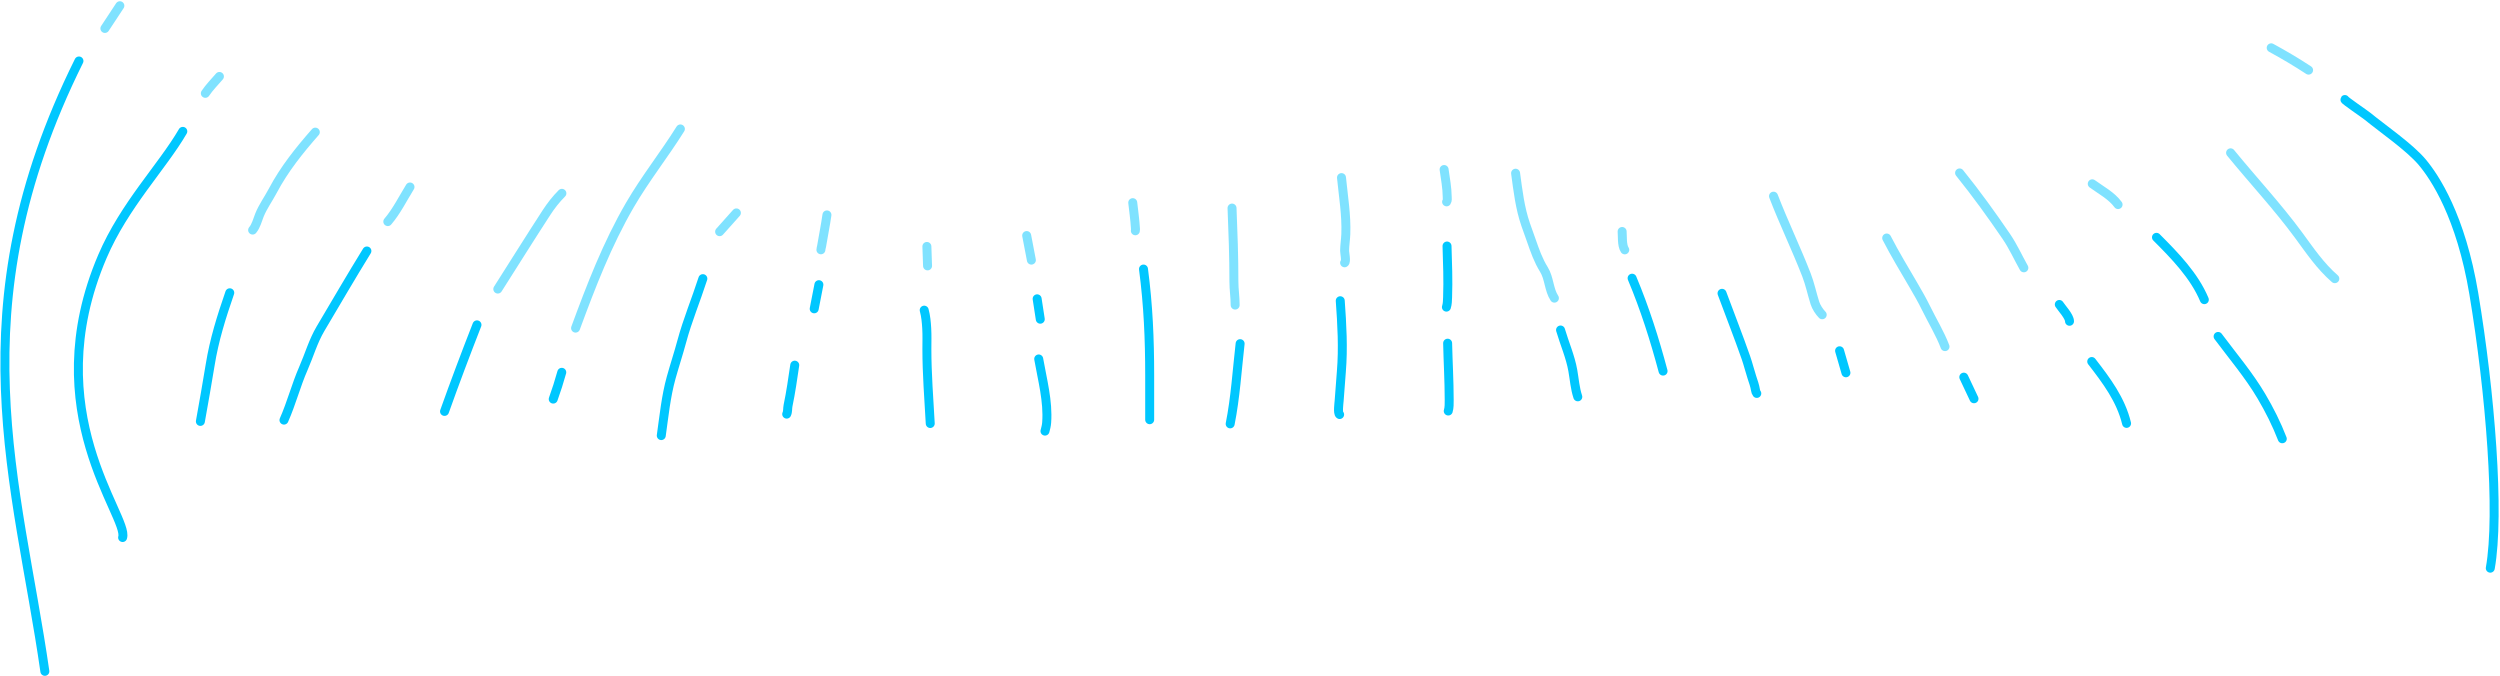
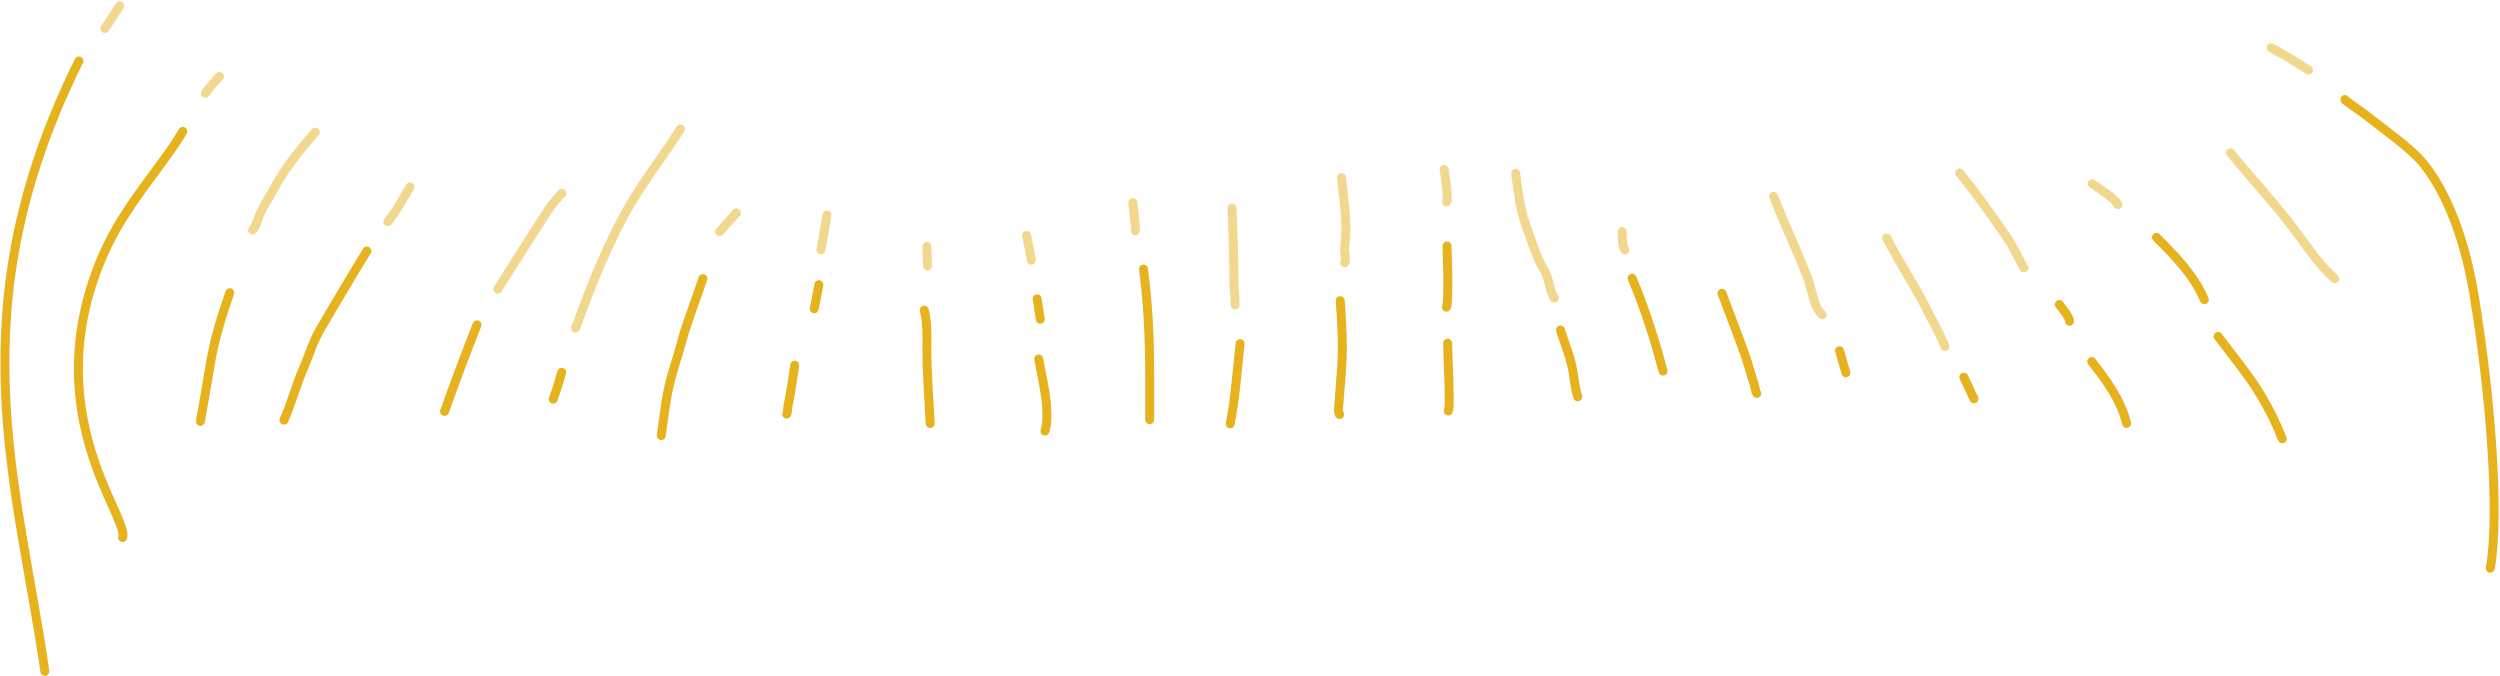
<svg xmlns="http://www.w3.org/2000/svg" width="1672" height="452" viewBox="0 0 1672 452" fill="none">
-   <path d="M764.764 179.939C767.952 204.2 768.905 226.766 768.905 250.99C768.905 260.905 768.905 270.908 768.905 280.706" stroke="#00c7ff" stroke-width="6" stroke-linecap="round" />
-   <path d="M757.579 135.532C758.232 141.23 759.027 146.95 759.379 152.68C759.412 153.212 759.455 153.809 759.321 154.344" stroke="#00c7ff" stroke-opacity="0.5" stroke-width="6" stroke-linecap="round" />
-   <path d="M823.986 139.155C824.665 155.535 825.234 171.892 825.234 188.281C825.234 193.558 826.066 198.786 826.066 204.04" stroke="#00c7ff" stroke-opacity="0.5" stroke-width="6" stroke-linecap="round" />
-   <path d="M829.394 229.828C827.355 247.533 826.241 265.977 822.739 283.484" stroke="#00c7ff" stroke-width="6" stroke-linecap="round" />
-   <path d="M897.191 118.774C898.419 131.249 900.564 143.985 900.08 156.578C899.936 160.314 899.309 164.016 899.271 167.762C899.259 168.931 900.562 175.111 899.271 175.757" stroke="#00c7ff" stroke-opacity="0.5" stroke-width="6" stroke-linecap="round" />
-   <path d="M896.36 201.129C897.504 217.124 898.407 232.643 897.099 248.592C896.567 255.076 896.068 261.558 895.62 268.048C895.531 269.336 894.537 276.541 895.944 277.245" stroke="#00c7ff" stroke-width="6" stroke-linecap="round" />
-   <path d="M965.82 113.367C966.654 119.36 967.816 125.541 967.9 131.622C967.917 132.815 968.147 134.001 967.484 134.996" stroke="#00c7ff" stroke-opacity="0.5" stroke-width="6" stroke-linecap="round" />
-   <path d="M967.767 164.535C968.125 175.979 968.568 187.334 968.153 198.755C968.074 200.938 968.05 203.333 967.358 205.408" stroke="#00c7ff" stroke-width="6" stroke-linecap="round" />
-   <path d="M968.176 229.523C968.448 242.144 969.22 254.82 969.22 267.444C969.22 269.729 969.301 272.742 968.585 274.892" stroke="#00c7ff" stroke-width="6" stroke-linecap="round" />
-   <path d="M1043.69 220.705C1046.33 229.7 1050.27 238.555 1051.9 247.819C1052.95 253.718 1053.33 259.694 1055.23 265.401" stroke="#00c7ff" stroke-width="6" stroke-linecap="round" />
-   <path d="M1013.62 115.847C1015.24 127.728 1016.51 139.027 1020.4 150.309C1021.62 153.84 1022.91 157.336 1024.15 160.86C1026.56 167.73 1028.72 174.036 1032.57 180.246C1036.18 186.058 1035.88 193.821 1039.59 199.398" stroke="#00c7ff" stroke-opacity="0.5" stroke-width="6" stroke-linecap="round" />
-   <path d="M1084.88 154.814C1085.18 158.109 1084.61 164.06 1086.64 167.101" stroke="#00c7ff" stroke-opacity="0.5" stroke-width="6" stroke-linecap="round" />
-   <path d="M1091.55 186.058C1100.03 206.271 1106.62 227.026 1112.26 248.195" stroke="#00c7ff" stroke-width="6" stroke-linecap="round" />
-   <path d="M1151.69 196.164C1156.99 210.554 1162.66 224.851 1167.71 239.331C1169.2 243.612 1170.24 248.021 1171.66 252.322C1172.6 255.159 1173.63 257.996 1174.09 260.961C1174.22 261.81 1174.43 262.448 1174.94 263.129" stroke="#00c7ff" stroke-width="6" stroke-linecap="round" />
-   <path d="M1186.12 131.201C1192.94 148.952 1201.27 166.087 1208.15 183.824C1210.54 189.969 1211.83 196.413 1213.82 202.676C1214.65 205.296 1216.71 208.527 1218.69 210.512" stroke="#00c7ff" stroke-opacity="0.5" stroke-width="6" stroke-linecap="round" />
-   <path d="M1230.31 234.589C1231.77 239.489 1233.19 244.394 1234.56 249.318" stroke="#00c7ff" stroke-width="6" stroke-linecap="round" />
-   <path d="M1261.82 159.183C1267.31 169.892 1273.51 180.072 1279.56 190.44C1282.61 195.649 1285.58 200.808 1288.23 206.231C1292.41 214.785 1297.44 222.906 1300.83 231.826" stroke="#00c7ff" stroke-opacity="0.5" stroke-width="6" stroke-linecap="round" />
-   <path d="M1313.39 252.231L1320.21 266.693" stroke="#00c7ff" stroke-width="6" stroke-linecap="round" />
-   <path d="M1310.57 115.652C1321.73 129.478 1331.92 143.63 1341.91 158.277C1346.38 164.836 1349.67 172.206 1353.56 179.121" stroke="#00c7ff" stroke-opacity="0.5" stroke-width="6" stroke-linecap="round" />
-   <path d="M1377.26 203.625C1378.8 205.993 1384.09 211.655 1384.09 214.873" stroke="#00c7ff" stroke-width="6" stroke-linecap="round" />
-   <path d="M1398.95 241.787C1408.9 254.673 1418.39 267.248 1422.25 283.163" stroke="#00c7ff" stroke-width="6" stroke-linecap="round" />
-   <path d="M1399.3 122.928C1405.13 127.181 1412.24 130.883 1416.57 136.825" stroke="#00c7ff" stroke-opacity="0.5" stroke-width="6" stroke-linecap="round" />
-   <path d="M1442.25 158.722C1454.39 170.863 1467.56 184.35 1474.26 200.412" stroke="#00c7ff" stroke-width="6" stroke-linecap="round" />
-   <path d="M1491.81 102.204C1506.79 120.561 1523.21 138.134 1537.26 157.234C1544.88 167.608 1551.75 177.878 1561.53 186.384" stroke="#00c7ff" stroke-opacity="0.5" stroke-width="6" stroke-linecap="round" />
-   <path d="M1483.47 225.009C1493.29 238.188 1503.97 250.739 1512.37 264.9C1517.77 274 1522.56 283.589 1526.39 293.45" stroke="#00c7ff" stroke-width="6" stroke-linecap="round" />
-   <path d="M686.643 157.528C687.711 163.004 688.762 168.482 689.79 173.966" stroke="#00c7ff" stroke-opacity="0.5" stroke-width="6" stroke-linecap="round" />
-   <path d="M693.638 199.846L695.736 213.486" stroke="#00c7ff" stroke-width="6" stroke-linecap="round" />
-   <path d="M694.687 240.066C697.113 253.926 701.076 268.415 700.01 282.618C699.862 284.601 699.405 286.419 698.883 288.331" stroke="#00c7ff" stroke-width="6" stroke-linecap="round" />
-   <path d="M622.144 283.246C621.231 266.671 619.901 250.039 619.901 233.427C619.901 228.86 620.063 224.257 619.801 219.695C619.567 215.607 619.186 211.391 618.106 207.433" stroke="#00c7ff" stroke-width="6" stroke-linecap="round" />
-   <path d="M619.9 164.816L620.349 177.826" stroke="#00c7ff" stroke-opacity="0.5" stroke-width="6" stroke-linecap="round" />
-   <path d="M553.059 143.732C552.047 150.791 550.638 157.733 549.47 164.742C549.336 165.544 549.021 166.239 549.021 167.059" stroke="#00c7ff" stroke-opacity="0.5" stroke-width="6" stroke-linecap="round" />
-   <path d="M531.527 244.218C530.188 253.261 528.92 262.332 527.041 271.284C526.654 273.125 526.965 275.322 526.144 276.966" stroke="#00c7ff" stroke-width="6" stroke-linecap="round" />
-   <path d="M547.676 190.386L544.536 206.536" stroke="#00c7ff" stroke-width="6" stroke-linecap="round" />
-   <path d="M442.256 291.321C444.096 278.389 445.378 265.169 448.885 252.542C451.123 244.485 453.763 236.548 455.938 228.468C459.823 214.039 465.508 200.537 470.069 186.349" stroke="#00c7ff" stroke-width="6" stroke-linecap="round" />
-   <path d="M481.283 154.947L492.498 142.386" stroke="#00c7ff" stroke-opacity="0.5" stroke-width="6" stroke-linecap="round" />
-   <path d="M384.937 219.439C395.349 191.19 406.104 163.244 421.26 137.126C431.513 119.458 444.242 103.518 455.045 86.233" stroke="#00c7ff" stroke-opacity="0.5" stroke-width="6" stroke-linecap="round" />
-   <path d="M375.709 249C374.017 255.121 372.13 260.99 369.996 266.917" stroke="#00c7ff" stroke-width="6" stroke-linecap="round" />
-   <path d="M297.295 275.159C304.22 255.731 311.497 236.453 319.007 217.26" stroke="#00c7ff" stroke-width="6" stroke-linecap="round" />
-   <path d="M332.926 193.321C343.777 176.283 354.491 159.092 365.494 142.165C368.508 137.528 371.884 133.208 375.793 129.298" stroke="#00c7ff" stroke-opacity="0.5" stroke-width="6" stroke-linecap="round" />
-   <path d="M274.209 125.052C269.507 132.643 265.214 141.369 259.359 148.199" stroke="#00c7ff" stroke-opacity="0.5" stroke-width="6" stroke-linecap="round" />
-   <path d="M245.383 167.852C234.783 185.038 224.7 202.39 214.423 219.728C209.382 228.232 206.857 237.401 202.922 246.369C197.946 257.714 194.934 269.68 189.917 280.969" stroke="#00c7ff" stroke-width="6" stroke-linecap="round" />
-   <path d="M210.881 88.365C200.109 100.643 190.043 113.191 182.444 127.575C179.56 133.034 175.822 138.144 173.515 143.88C172.151 147.271 171.324 151.032 168.953 153.877" stroke="#00c7ff" stroke-opacity="0.5" stroke-width="6" stroke-linecap="round" />
-   <path d="M153.667 195.804C148.105 211.927 143.262 227.256 140.565 244.016C138.531 256.656 136.238 269.236 134.014 281.843" stroke="#00c7ff" stroke-width="6" stroke-linecap="round" />
-   <path d="M146.746 51.128C143.621 54.789 140.005 58.413 137.328 62.429" stroke="#00c7ff" stroke-opacity="0.5" stroke-width="6" stroke-linecap="round" />
-   <path d="M122.259 87.859C108.591 111.412 83.175 137.193 68.496 171.5C23.996 275.5 86.395 345.686 82 359.5" stroke="#00c7ff" stroke-width="6" stroke-linecap="round" />
-   <path d="M70.149 19.033L80.162 3.829" stroke="#00c7ff" stroke-opacity="0.5" stroke-width="6" stroke-linecap="round" />
-   <path d="M1665.5 380C1672 343.5 1665.5 262.5 1654.5 196.5C1645.84 144.588 1628.42 118.545 1620 108.5C1611.54 98.42 1593.48 86.02 1583.31 77.698C1581.55 76.261 1567.85 66.945 1568.24 66.555" stroke="#00c7ff" stroke-width="6" stroke-linecap="round" />
-   <path d="M1543.98 46.901C1535.74 41.491 1527.55 36.664 1518.97 31.983" stroke="#00c7ff" stroke-opacity="0.5" stroke-width="6" stroke-linecap="round" />
-   <path d="M30 449C12.001 323.5 -30.004 207.5 52.806 40.777" stroke="#00c7ff" stroke-width="6" stroke-linecap="round" />
+   <path d="M764.764 179.939C767.952 204.2 768.905 226.766 768.905 250.99C768.905 260.905 768.905 270.908 768.905 280.706" stroke="#E6B31E" stroke-width="6" stroke-linecap="round" />
+   <path d="M757.579 135.532C758.232 141.23 759.027 146.95 759.379 152.68C759.412 153.212 759.455 153.809 759.321 154.344" stroke="#E6B31E" stroke-opacity="0.5" stroke-width="6" stroke-linecap="round" />
+   <path d="M823.986 139.155C824.665 155.535 825.234 171.892 825.234 188.281C825.234 193.558 826.066 198.786 826.066 204.04" stroke="#E6B31E" stroke-opacity="0.5" stroke-width="6" stroke-linecap="round" />
+   <path d="M829.394 229.828C827.355 247.533 826.241 265.977 822.739 283.484" stroke="#E6B31E" stroke-width="6" stroke-linecap="round" />
+   <path d="M897.191 118.774C898.419 131.249 900.564 143.985 900.08 156.578C899.936 160.314 899.309 164.016 899.271 167.762C899.259 168.931 900.562 175.111 899.271 175.757" stroke="#E6B31E" stroke-opacity="0.5" stroke-width="6" stroke-linecap="round" />
+   <path d="M896.36 201.129C897.504 217.124 898.407 232.643 897.099 248.592C896.567 255.076 896.068 261.558 895.62 268.048C895.531 269.336 894.537 276.541 895.944 277.245" stroke="#E6B31E" stroke-width="6" stroke-linecap="round" />
+   <path d="M965.82 113.367C966.654 119.36 967.816 125.541 967.9 131.622C967.917 132.815 968.147 134.001 967.484 134.996" stroke="#E6B31E" stroke-opacity="0.5" stroke-width="6" stroke-linecap="round" />
+   <path d="M967.767 164.535C968.125 175.979 968.568 187.334 968.153 198.755C968.074 200.938 968.05 203.333 967.358 205.408" stroke="#E6B31E" stroke-width="6" stroke-linecap="round" />
+   <path d="M968.176 229.523C968.448 242.144 969.22 254.82 969.22 267.444C969.22 269.729 969.301 272.742 968.585 274.892" stroke="#E6B31E" stroke-width="6" stroke-linecap="round" />
+   <path d="M1043.69 220.705C1046.33 229.7 1050.27 238.555 1051.9 247.819C1052.95 253.718 1053.33 259.694 1055.23 265.401" stroke="#E6B31E" stroke-width="6" stroke-linecap="round" />
+   <path d="M1013.62 115.847C1015.24 127.728 1016.51 139.027 1020.4 150.309C1021.62 153.84 1022.91 157.336 1024.15 160.86C1026.56 167.73 1028.72 174.036 1032.57 180.246C1036.18 186.058 1035.88 193.821 1039.59 199.398" stroke="#E6B31E" stroke-opacity="0.5" stroke-width="6" stroke-linecap="round" />
+   <path d="M1084.88 154.814C1085.18 158.109 1084.61 164.06 1086.64 167.101" stroke="#E6B31E" stroke-opacity="0.5" stroke-width="6" stroke-linecap="round" />
+   <path d="M1091.55 186.058C1100.03 206.271 1106.62 227.026 1112.26 248.195" stroke="#E6B31E" stroke-width="6" stroke-linecap="round" />
+   <path d="M1151.69 196.164C1156.99 210.554 1162.66 224.851 1167.71 239.331C1169.2 243.612 1170.24 248.021 1171.66 252.322C1172.6 255.159 1173.63 257.996 1174.09 260.961C1174.22 261.81 1174.43 262.448 1174.94 263.129" stroke="#E6B31E" stroke-width="6" stroke-linecap="round" />
+   <path d="M1186.12 131.201C1192.94 148.952 1201.27 166.087 1208.15 183.824C1210.54 189.969 1211.83 196.413 1213.82 202.676C1214.65 205.296 1216.71 208.527 1218.69 210.512" stroke="#E6B31E" stroke-opacity="0.5" stroke-width="6" stroke-linecap="round" />
+   <path d="M1230.31 234.589C1231.77 239.489 1233.19 244.394 1234.56 249.318" stroke="#E6B31E" stroke-width="6" stroke-linecap="round" />
+   <path d="M1261.82 159.183C1267.31 169.892 1273.51 180.072 1279.56 190.44C1282.61 195.649 1285.58 200.808 1288.23 206.231C1292.41 214.785 1297.44 222.906 1300.83 231.826" stroke="#E6B31E" stroke-opacity="0.5" stroke-width="6" stroke-linecap="round" />
+   <path d="M1313.39 252.231L1320.21 266.693" stroke="#E6B31E" stroke-width="6" stroke-linecap="round" />
+   <path d="M1310.57 115.652C1321.73 129.478 1331.92 143.63 1341.91 158.277C1346.38 164.836 1349.67 172.206 1353.56 179.121" stroke="#E6B31E" stroke-opacity="0.5" stroke-width="6" stroke-linecap="round" />
+   <path d="M1377.26 203.625C1378.8 205.993 1384.09 211.655 1384.09 214.873" stroke="#E6B31E" stroke-width="6" stroke-linecap="round" />
+   <path d="M1398.95 241.787C1408.9 254.673 1418.39 267.248 1422.25 283.163" stroke="#E6B31E" stroke-width="6" stroke-linecap="round" />
+   <path d="M1399.3 122.928C1405.13 127.181 1412.24 130.883 1416.57 136.825" stroke="#E6B31E" stroke-opacity="0.5" stroke-width="6" stroke-linecap="round" />
+   <path d="M1442.25 158.722C1454.39 170.863 1467.56 184.35 1474.26 200.412" stroke="#E6B31E" stroke-width="6" stroke-linecap="round" />
+   <path d="M1491.81 102.204C1506.79 120.561 1523.21 138.134 1537.26 157.234C1544.88 167.608 1551.75 177.878 1561.53 186.384" stroke="#E6B31E" stroke-opacity="0.5" stroke-width="6" stroke-linecap="round" />
+   <path d="M1483.47 225.009C1493.29 238.188 1503.97 250.739 1512.37 264.9C1517.77 274 1522.56 283.589 1526.39 293.45" stroke="#E6B31E" stroke-width="6" stroke-linecap="round" />
+   <path d="M686.643 157.528C687.711 163.004 688.762 168.482 689.79 173.966" stroke="#E6B31E" stroke-opacity="0.5" stroke-width="6" stroke-linecap="round" />
+   <path d="M693.638 199.846L695.736 213.486" stroke="#E6B31E" stroke-width="6" stroke-linecap="round" />
+   <path d="M694.687 240.066C697.113 253.926 701.076 268.415 700.01 282.618C699.862 284.601 699.405 286.419 698.883 288.331" stroke="#E6B31E" stroke-width="6" stroke-linecap="round" />
+   <path d="M622.144 283.246C621.231 266.671 619.901 250.039 619.901 233.427C619.901 228.86 620.063 224.257 619.801 219.695C619.567 215.607 619.186 211.391 618.106 207.433" stroke="#E6B31E" stroke-width="6" stroke-linecap="round" />
+   <path d="M619.9 164.816L620.349 177.826" stroke="#E6B31E" stroke-opacity="0.5" stroke-width="6" stroke-linecap="round" />
+   <path d="M553.059 143.732C552.047 150.791 550.638 157.733 549.47 164.742C549.336 165.544 549.021 166.239 549.021 167.059" stroke="#E6B31E" stroke-opacity="0.5" stroke-width="6" stroke-linecap="round" />
+   <path d="M531.527 244.218C530.188 253.261 528.92 262.332 527.041 271.284C526.654 273.125 526.965 275.322 526.144 276.966" stroke="#E6B31E" stroke-width="6" stroke-linecap="round" />
+   <path d="M547.676 190.386L544.536 206.536" stroke="#E6B31E" stroke-width="6" stroke-linecap="round" />
+   <path d="M442.256 291.321C444.096 278.389 445.378 265.169 448.885 252.542C451.123 244.485 453.763 236.548 455.938 228.468C459.823 214.039 465.508 200.537 470.069 186.349" stroke="#E6B31E" stroke-width="6" stroke-linecap="round" />
+   <path d="M481.283 154.947L492.498 142.386" stroke="#E6B31E" stroke-opacity="0.5" stroke-width="6" stroke-linecap="round" />
+   <path d="M384.937 219.439C395.349 191.19 406.104 163.244 421.26 137.126C431.513 119.458 444.242 103.518 455.045 86.233" stroke="#E6B31E" stroke-opacity="0.5" stroke-width="6" stroke-linecap="round" />
+   <path d="M375.709 249C374.017 255.121 372.13 260.99 369.996 266.917" stroke="#E6B31E" stroke-width="6" stroke-linecap="round" />
+   <path d="M297.295 275.159C304.22 255.731 311.497 236.453 319.007 217.26" stroke="#E6B31E" stroke-width="6" stroke-linecap="round" />
+   <path d="M332.926 193.321C343.777 176.283 354.491 159.092 365.494 142.165C368.508 137.528 371.884 133.208 375.793 129.298" stroke="#E6B31E" stroke-opacity="0.5" stroke-width="6" stroke-linecap="round" />
+   <path d="M274.209 125.052C269.507 132.643 265.214 141.369 259.359 148.199" stroke="#E6B31E" stroke-opacity="0.5" stroke-width="6" stroke-linecap="round" />
+   <path d="M245.383 167.852C234.783 185.038 224.7 202.39 214.423 219.728C209.382 228.232 206.857 237.401 202.922 246.369C197.946 257.714 194.934 269.68 189.917 280.969" stroke="#E6B31E" stroke-width="6" stroke-linecap="round" />
+   <path d="M210.881 88.365C200.109 100.643 190.043 113.191 182.444 127.575C179.56 133.034 175.822 138.144 173.515 143.88C172.151 147.271 171.324 151.032 168.953 153.877" stroke="#E6B31E" stroke-opacity="0.5" stroke-width="6" stroke-linecap="round" />
+   <path d="M153.667 195.804C148.105 211.927 143.262 227.256 140.565 244.016C138.531 256.656 136.238 269.236 134.014 281.843" stroke="#E6B31E" stroke-width="6" stroke-linecap="round" />
+   <path d="M146.746 51.128C143.621 54.789 140.005 58.413 137.328 62.429" stroke="#E6B31E" stroke-opacity="0.5" stroke-width="6" stroke-linecap="round" />
+   <path d="M122.259 87.859C108.591 111.412 83.175 137.193 68.496 171.5C23.996 275.5 86.395 345.686 82 359.5" stroke="#E6B31E" stroke-width="6" stroke-linecap="round" />
+   <path d="M70.149 19.033L80.162 3.829" stroke="#E6B31E" stroke-opacity="0.5" stroke-width="6" stroke-linecap="round" />
+   <path d="M1665.5 380C1672 343.5 1665.5 262.5 1654.5 196.5C1645.84 144.588 1628.42 118.545 1620 108.5C1611.54 98.42 1593.48 86.02 1583.31 77.698C1581.55 76.261 1567.85 66.945 1568.24 66.555" stroke="#E6B31E" stroke-width="6" stroke-linecap="round" />
+   <path d="M1543.98 46.901C1535.74 41.491 1527.55 36.664 1518.97 31.983" stroke="#E6B31E" stroke-opacity="0.5" stroke-width="6" stroke-linecap="round" />
+   <path d="M30 449C12.001 323.5 -30.004 207.5 52.806 40.777" stroke="#E6B31E" stroke-width="6" stroke-linecap="round" />
</svg>
